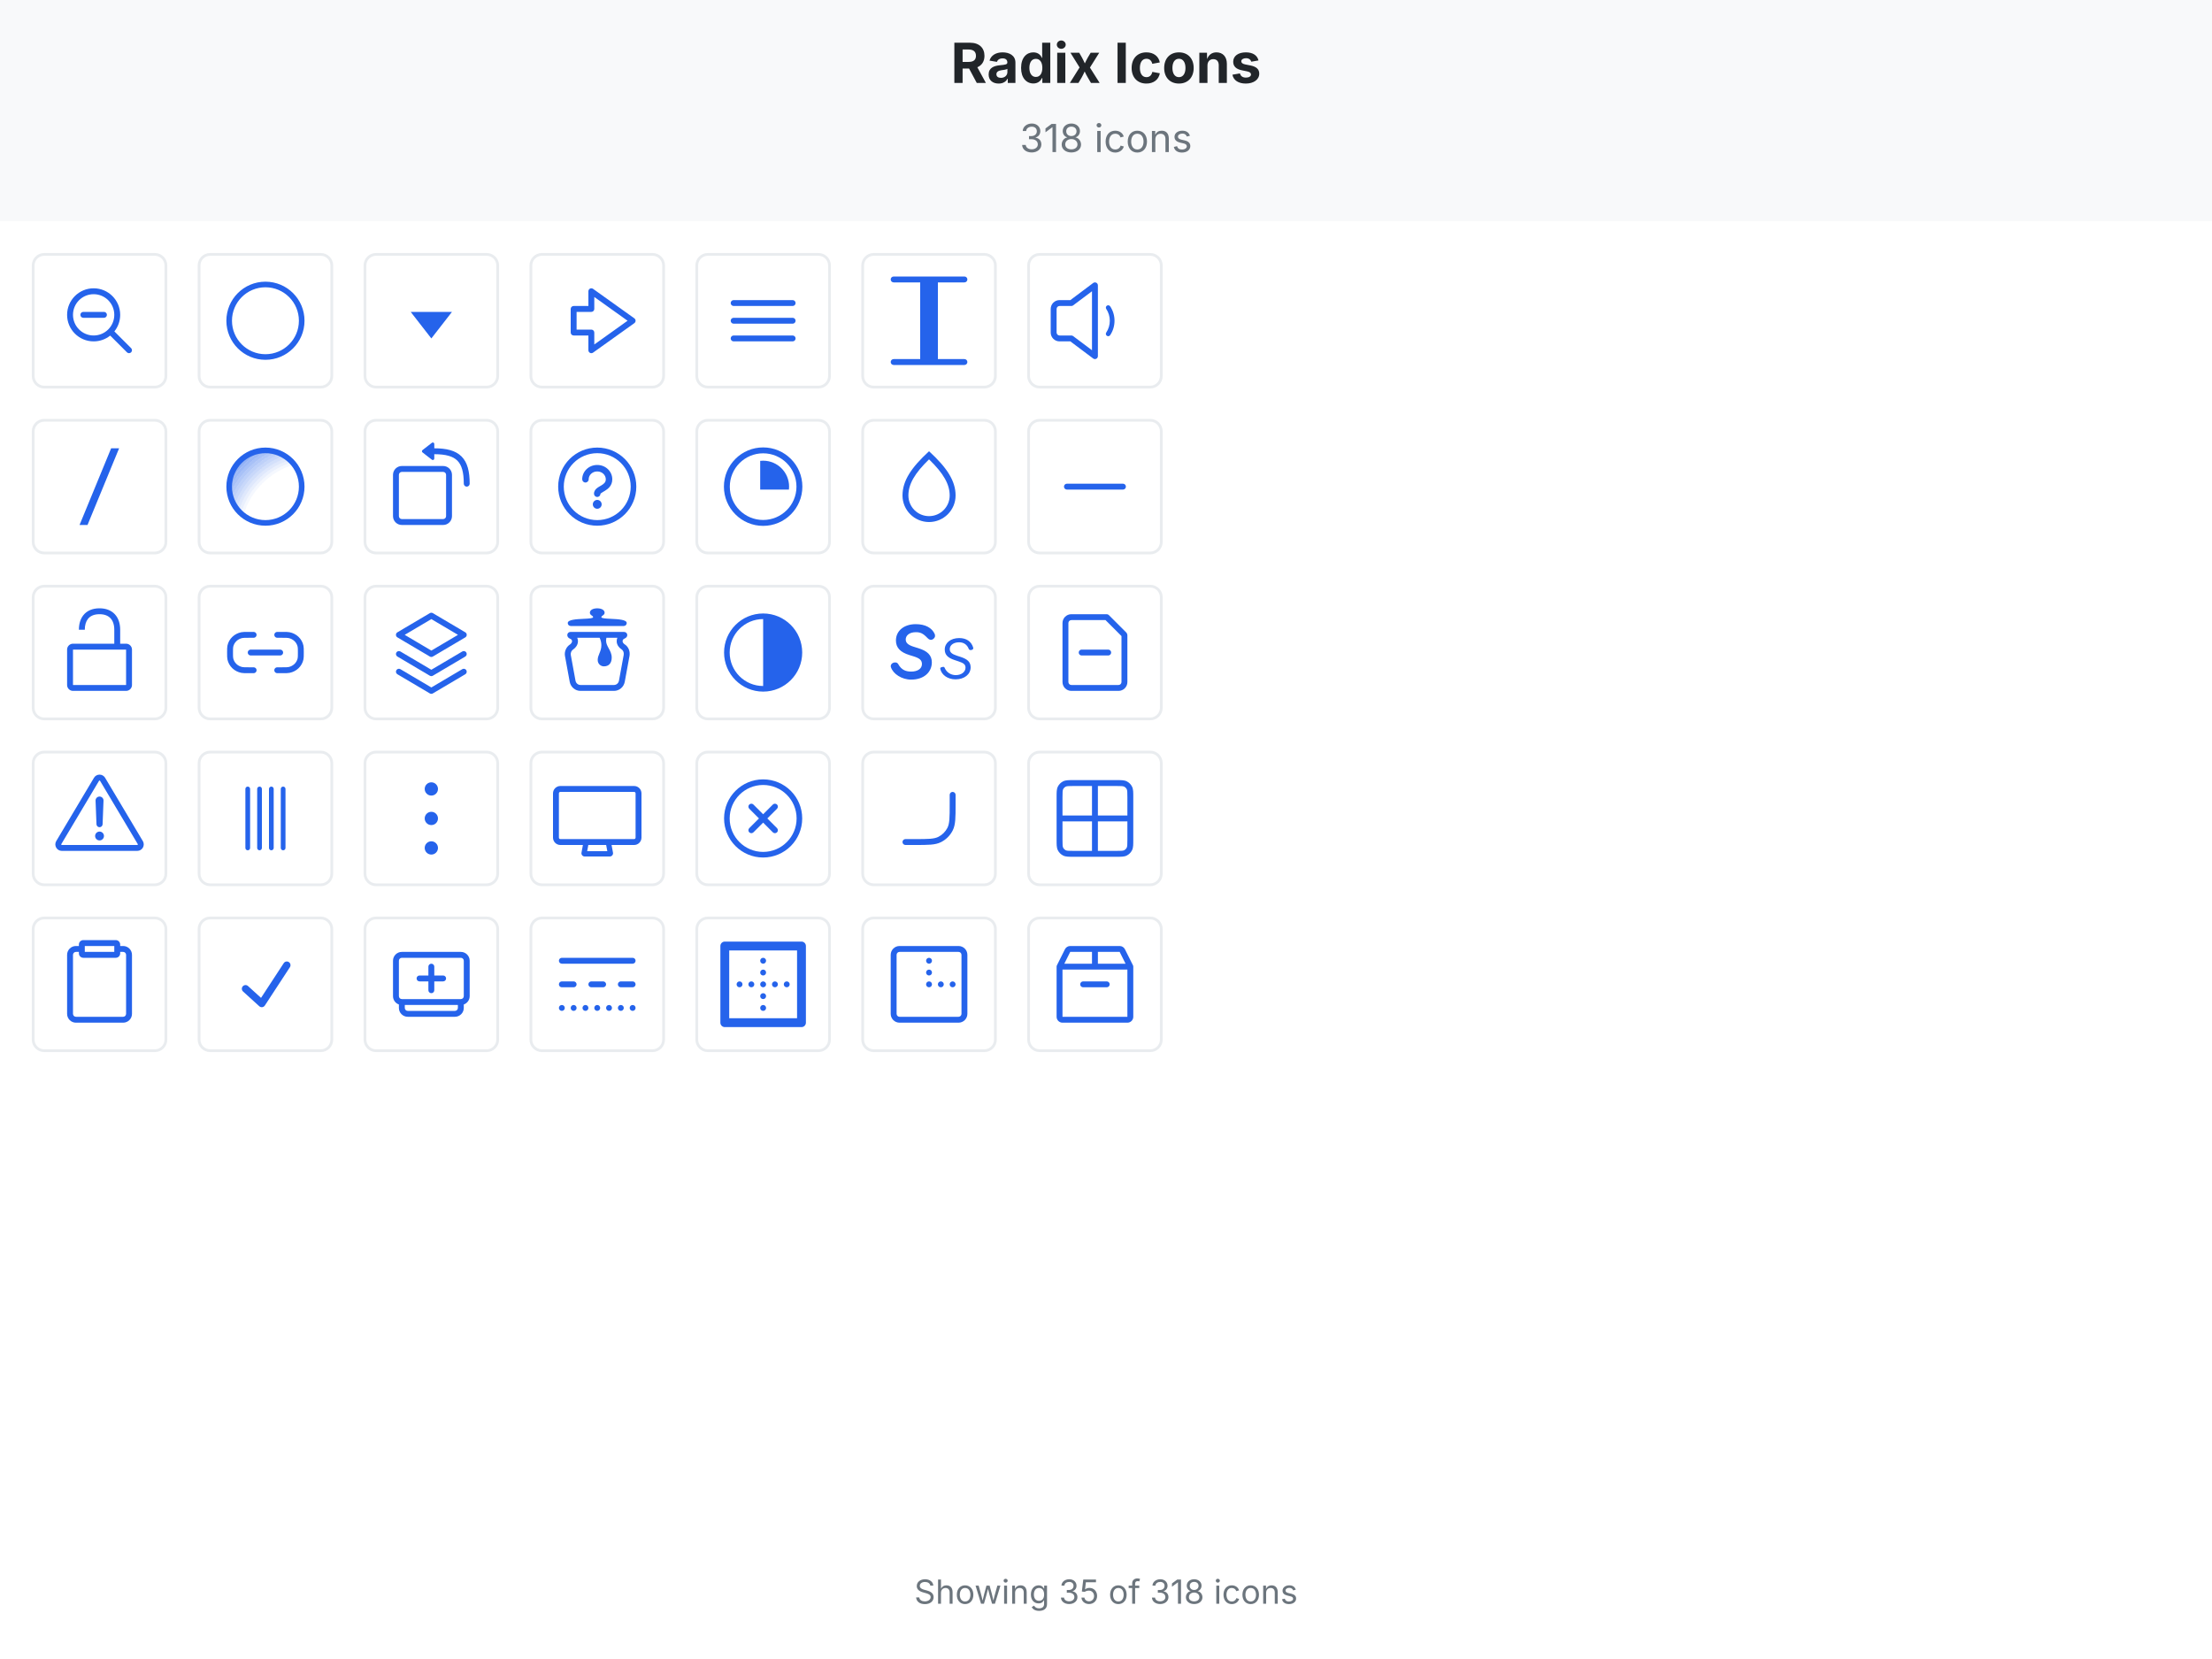
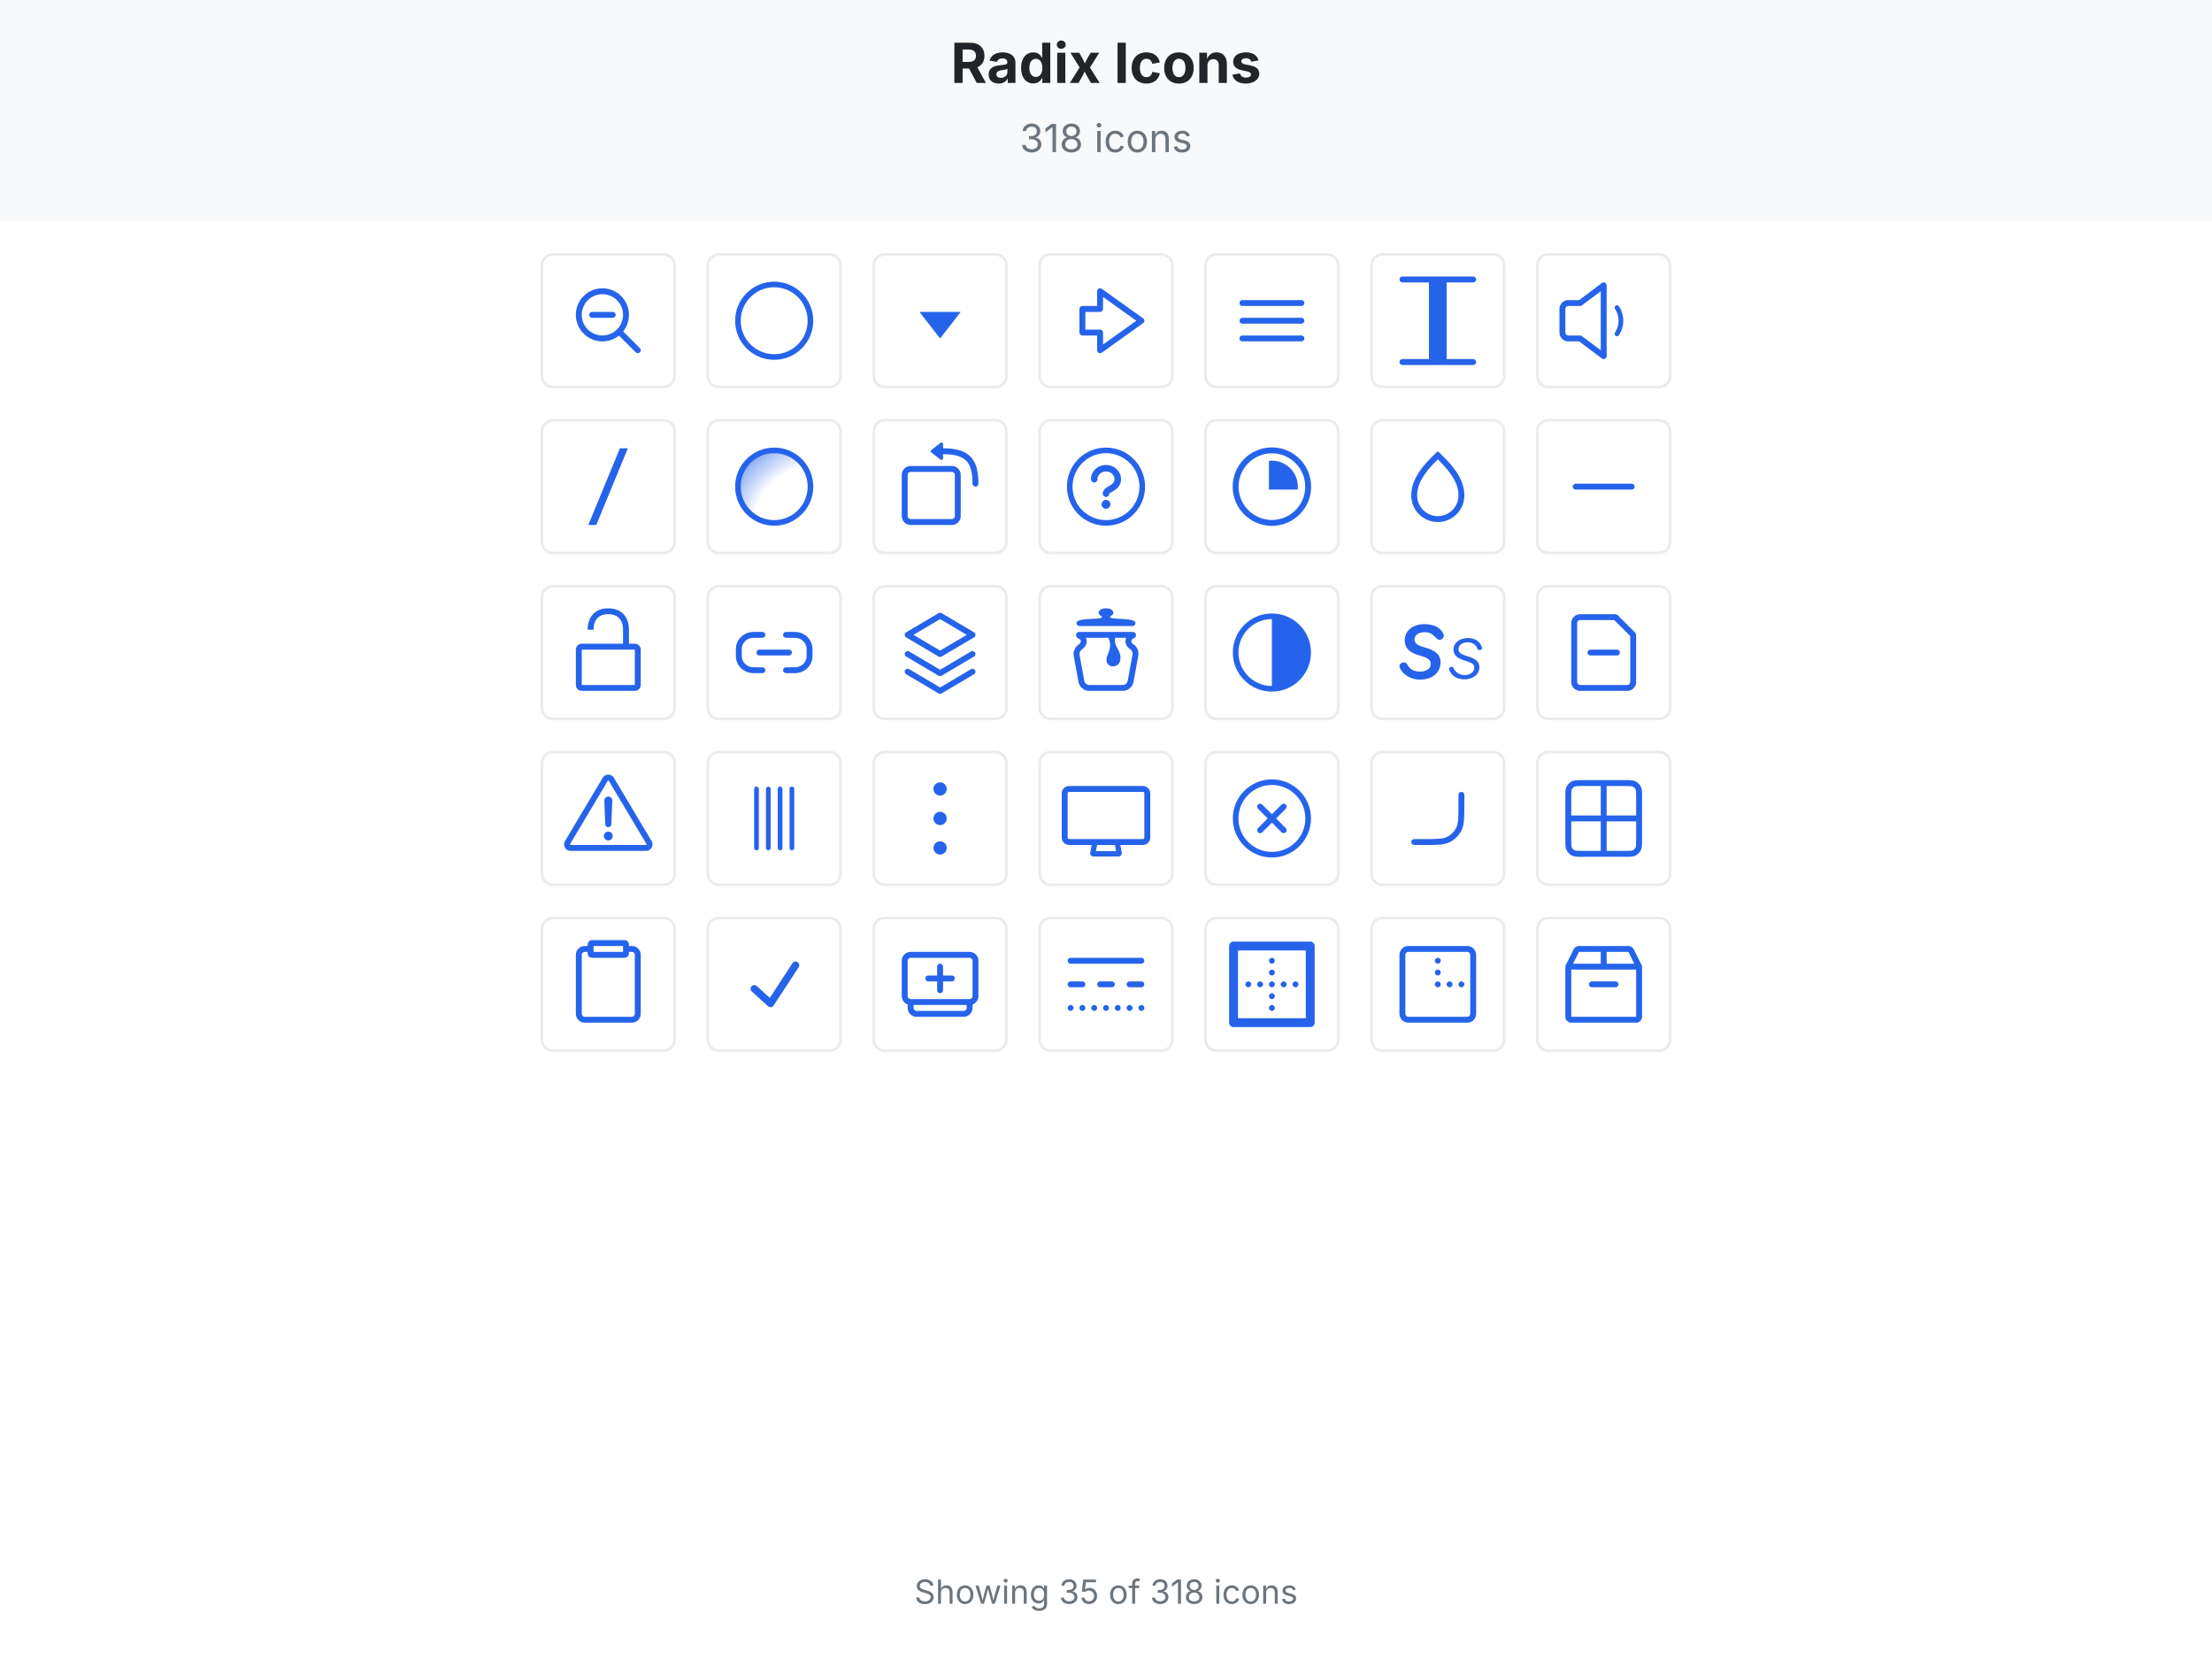
<svg xmlns="http://www.w3.org/2000/svg" width="800" height="600">
  <rect width="800" height="600" fill="#ffffff" />
  <rect width="800" height="80" fill="#f8f9fa" />
  <text x="400" y="30" text-anchor="middle" font-family="system-ui, -apple-system, sans-serif" font-size="20" font-weight="bold" fill="#212529">Radix Icons</text>
  <text x="400" y="55" text-anchor="middle" font-family="system-ui, -apple-system, sans-serif" font-size="14" fill="#6c757d">318 icons</text>
-   <g transform="translate(12, 92)">
+   <g transform="translate(196, 92)">
    <rect width="48" height="48" fill="#ffffff" stroke="#e9ecef" stroke-width="1" rx="4" />
    <svg x="8" y="8" width="32" height="32" viewBox="0 0 15 15">
      <path fill-rule="evenodd" clip-rule="evenodd" d="M6.5 10C8.433 10 10 8.433 10 6.5C10 4.567 8.433 3 6.5 3C4.567 3 3 4.567 3 6.5C3 8.433 4.567 10 6.5 10ZM6.5 11C7.563 11 8.539 10.632 9.309 10.016L12.146 12.854C12.342 13.049 12.658 13.049 12.854 12.854C13.049 12.658 13.049 12.342 12.854 12.146L10.016 9.309C10.632 8.539 11 7.563 11 6.5C11 4.015 8.985 2 6.5 2C4.015 2 2 4.015 2 6.5C2 8.985 4.015 11 6.5 11ZM4.75 6C4.474 6 4.25 6.224 4.25 6.5C4.25 6.776 4.474 7 4.75 7H8.25C8.526 7 8.75 6.776 8.75 6.5C8.75 6.224 8.526 6 8.25 6H4.75Z" fill="#2563eb" />
    </svg>
  </g>
-   <g transform="translate(72, 92)">
+   <g transform="translate(256, 92)">
    <rect width="48" height="48" fill="#ffffff" stroke="#e9ecef" stroke-width="1" rx="4" />
    <svg x="8" y="8" width="32" height="32" viewBox="0 0 15 15">
      <path fill-rule="evenodd" clip-rule="evenodd" d="M0.877 7.5C0.877 3.842 3.842 0.877 7.5 0.877C11.158 0.877 14.123 3.842 14.123 7.5C14.123 11.158 11.158 14.123 7.5 14.123C3.842 14.123 0.877 11.158 0.877 7.5ZM7.5 1.827C4.367 1.827 1.827 4.367 1.827 7.5C1.827 10.633 4.367 13.173 7.5 13.173C10.633 13.173 13.173 10.633 13.173 7.5C13.173 4.367 10.633 1.827 7.5 1.827Z" fill="#2563eb" />
    </svg>
  </g>
-   <g transform="translate(132, 92)">
+   <g transform="translate(316, 92)">
    <rect width="48" height="48" fill="#ffffff" stroke="#e9ecef" stroke-width="1" rx="4" />
    <svg x="8" y="8" width="32" height="32" viewBox="0 0 15 15">
      <path d="M4 6H11L7.5 10.5L4 6Z" fill="#2563eb" />
    </svg>
  </g>
-   <g transform="translate(192, 92)">
+   <g transform="translate(376, 92)">
    <rect width="48" height="48" fill="#ffffff" stroke="#e9ecef" stroke-width="1" rx="4" />
    <svg x="8" y="8" width="32" height="32" viewBox="0 0 15 15">
      <path fill-rule="evenodd" clip-rule="evenodd" d="M14 7.5C14 7.661 13.922 7.813 13.791 7.907L6.791 12.907C6.638 13.016 6.438 13.03 6.271 12.945C6.105 12.859 6 12.687 6 12.5L6 10L3.5 10C3.224 10 3 9.776 3 9.5L3 5.5C3 5.224 3.224 5 3.5 5L6 5L6 2.5C6 2.313 6.105 2.141 6.271 2.055C6.438 1.97 6.638 1.984 6.791 2.093L13.791 7.093C13.922 7.187 14 7.339 14 7.5ZM7 3.472L7 5.5C7 5.776 6.776 6 6.5 6L4 6L4 9L6.5 9C6.776 9 7 9.224 7 9.5L7 11.528L12.64 7.5L7 3.472Z" fill="#2563eb" />
    </svg>
  </g>
-   <g transform="translate(252, 92)">
+   <g transform="translate(436, 92)">
    <rect width="48" height="48" fill="#ffffff" stroke="#e9ecef" stroke-width="1" rx="4" />
    <svg x="8" y="8" width="32" height="32" viewBox="0 0 15 15">
      <path fill-rule="evenodd" clip-rule="evenodd" d="M2.5 4C2.224 4 2 4.224 2 4.5C2 4.776 2.224 5 2.5 5H12.5C12.776 5 13 4.776 13 4.5C13 4.224 12.776 4 12.5 4H2.5ZM2 7.5C2 7.224 2.224 7 2.5 7H12.5C12.776 7 13 7.224 13 7.5C13 7.776 12.776 8 12.5 8H2.5C2.224 8 2 7.776 2 7.5ZM2 10.5C2 10.224 2.224 10 2.5 10H12.5C12.776 10 13 10.224 13 10.5C13 10.776 12.776 11 12.5 11H2.5C2.224 11 2 10.776 2 10.5Z" fill="#2563eb" />
    </svg>
  </g>
-   <g transform="translate(312, 92)">
+   <g transform="translate(496, 92)">
    <rect width="48" height="48" fill="#ffffff" stroke="#e9ecef" stroke-width="1" rx="4" />
    <svg x="8" y="8" width="32" height="32" viewBox="0 0 15 15">
      <path fill-rule="evenodd" clip-rule="evenodd" d="M1 0.5C1 0.224 1.224 0 1.5 0H13.5C13.776 0 14 0.224 14 0.5C14 0.776 13.776 1 13.5 1H6H1.5C1.224 1 1 0.776 1 0.5ZM9 14V1L6 1V14H1.5C1.224 14 1 14.224 1 14.5C1 14.776 1.224 15 1.5 15H13.5C13.776 15 14 14.776 14 14.5C14 14.224 13.776 14 13.5 14H9Z" fill="#2563eb" />
    </svg>
  </g>
-   <g transform="translate(372, 92)">
+   <g transform="translate(556, 92)">
    <rect width="48" height="48" fill="#ffffff" stroke="#e9ecef" stroke-width="1" rx="4" />
    <svg x="8" y="8" width="32" height="32" viewBox="0 0 15 15">
      <path fill-rule="evenodd" clip-rule="evenodd" d="M8 1.5C8 1.311 7.893 1.137 7.724 1.053C7.554 0.968 7.352 0.986 7.2 1.1L3.333 4H1.5C0.672 4 0 4.672 0 5.5V9.5C0 10.328 0.672 11 1.5 11H3.333L7.2 13.9C7.352 14.014 7.554 14.032 7.724 13.947C7.893 13.863 8 13.689 8 13.5V1.5ZM3.8 4.9L7 2.5V12.5L3.8 10.1C3.713 10.035 3.608 10 3.5 10H1.5C1.224 10 1 9.776 1 9.5V5.5C1 5.224 1.224 5 1.5 5H3.5C3.608 5 3.713 4.965 3.8 4.9ZM10.083 5.056C9.961 4.872 9.712 4.822 9.528 4.944C9.345 5.067 9.295 5.315 9.417 5.499C10.221 6.707 10.221 8.293 9.417 9.501C9.295 9.685 9.345 9.933 9.528 10.056C9.712 10.178 9.961 10.128 10.083 9.944C11.065 8.468 11.065 6.532 10.083 5.056Z" fill="#2563eb" />
    </svg>
  </g>
-   <g transform="translate(12, 152)">
+   <g transform="translate(196, 152)">
    <rect width="48" height="48" fill="#ffffff" stroke="#e9ecef" stroke-width="1" rx="4" />
    <svg x="8" y="8" width="32" height="32" viewBox="0 0 15 15">
      <path fill-rule="evenodd" clip-rule="evenodd" d="M4.109 14L9.466 1H10.818L5.461 14H4.109Z" fill="#2563eb" />
    </svg>
  </g>
-   <g transform="translate(72, 152)">
+   <g transform="translate(256, 152)">
    <rect width="48" height="48" fill="#ffffff" stroke="#e9ecef" stroke-width="1" rx="4" />
    <svg x="8" y="8" width="32" height="32" viewBox="0 0 15 15">
      <path opacity=".05" fill-rule="evenodd" clip-rule="evenodd" d="M12.162 3.852C8.358 4.889 4.889 8.358 3.852 12.162L3.37 12.03C4.454 8.056 8.056 4.453 12.03 3.369L12.162 3.852Z" fill="#2563eb" />
      <path opacity=".1" fill-rule="evenodd" clip-rule="evenodd" d="M11.881 3.427C8.034 4.505 4.506 8.034 3.427 11.88L2.946 11.746C4.071 7.731 7.731 4.071 11.746 2.946L11.881 3.427Z" fill="#2563eb" />
      <path opacity=".15" fill-rule="evenodd" clip-rule="evenodd" d="M11.52 3.026C7.691 4.162 4.168 7.683 3.028 11.512L2.549 11.369C3.737 7.379 7.387 3.731 11.378 2.546L11.52 3.026Z" fill="#2563eb" />
      <path opacity=".2" fill-rule="evenodd" clip-rule="evenodd" d="M11.047 2.662C7.311 3.877 3.879 7.308 2.663 11.043L2.188 10.889C3.453 7.001 7.004 3.451 10.892 2.186L11.047 2.662Z" fill="#2563eb" />
      <path opacity=".25" fill-rule="evenodd" clip-rule="evenodd" d="M10.52 2.324C6.921 3.614 3.624 6.909 2.328 10.507L1.858 10.338C3.204 6.599 6.612 3.194 10.351 1.853L10.52 2.324Z" fill="#2563eb" />
      <path opacity=".3" fill-rule="evenodd" clip-rule="evenodd" d="M9.902 2.031C6.5 3.395 3.4 6.494 2.034 9.896L1.57 9.709C2.987 6.181 6.187 2.981 9.716 1.567L9.902 2.031Z" fill="#2563eb" />
      <path opacity=".35" fill-rule="evenodd" clip-rule="evenodd" d="M9.207 1.789C6.061 3.203 3.211 6.052 1.793 9.197L1.337 8.992C2.805 5.735 5.745 2.798 9.002 1.333L9.207 1.789Z" fill="#2563eb" />
      <path opacity=".4" fill-rule="evenodd" clip-rule="evenodd" d="M8.407 1.621C5.593 3.051 3.058 5.585 1.625 8.398L1.18 8.172C2.66 5.264 5.272 2.653 8.181 1.175L8.407 1.621Z" fill="#2563eb" />
      <path opacity=".45" fill-rule="evenodd" clip-rule="evenodd" d="M7.462 1.567C5.087 2.947 2.954 5.079 1.572 7.454L1.14 7.202C2.565 4.753 4.761 2.558 7.211 1.135L7.462 1.567Z" fill="#2563eb" />
      <path opacity=".5" fill-rule="evenodd" clip-rule="evenodd" d="M6.304 1.705C4.52 2.911 2.91 4.521 1.704 6.305L1.29 6.025C2.531 4.188 4.187 2.532 6.024 1.291L6.304 1.705Z" fill="#2563eb" />
      <path fill-rule="evenodd" clip-rule="evenodd" d="M0.877 7.5C0.877 3.842 3.842 0.877 7.5 0.877C11.158 0.877 14.123 3.842 14.123 7.5C14.123 11.158 11.158 14.123 7.5 14.123C3.842 14.123 0.877 11.158 0.877 7.5ZM7.5 1.827C4.367 1.827 1.827 4.367 1.827 7.5C1.827 10.633 4.367 13.173 7.5 13.173C10.633 13.173 13.173 10.633 13.173 7.5C13.173 4.367 10.633 1.827 7.5 1.827Z" fill="#2563eb" />
    </svg>
  </g>
-   <g transform="translate(132, 152)">
+   <g transform="translate(316, 152)">
    <rect width="48" height="48" fill="#ffffff" stroke="#e9ecef" stroke-width="1" rx="4" />
    <svg x="8" y="8" width="32" height="32" viewBox="0 0 15 15">
      <path fill-rule="evenodd" clip-rule="evenodd" d="M7.597 2.936C7.761 3.064 8 2.947 8 2.739V2C9.981 2 11.185 2.364 11.911 3.089C12.636 3.815 13 5.019 13 7C13 7.276 13.224 7.5 13.5 7.5C13.776 7.5 14 7.276 14 7C14 4.944 13.633 3.397 12.618 2.382C11.603 1.368 10.056 1 8 1V0.261C8 0.053 7.761 -0.064 7.597 0.064L6.004 1.303C5.875 1.403 5.875 1.597 6.004 1.697L7.597 2.936ZM9.5 5H2.5C2.224 5 2 5.224 2 5.5V12.5C2 12.776 2.224 13 2.5 13H9.5C9.776 13 10 12.776 10 12.5V5.5C10 5.224 9.776 5 9.5 5ZM2.5 4C1.672 4 1 4.672 1 5.5V12.5C1 13.328 1.672 14 2.5 14H9.5C10.328 14 11 13.328 11 12.5V5.5C11 4.672 10.328 4 9.5 4H2.5Z" fill="#2563eb" />
    </svg>
  </g>
-   <g transform="translate(192, 152)">
+   <g transform="translate(376, 152)">
    <rect width="48" height="48" fill="#ffffff" stroke="#e9ecef" stroke-width="1" rx="4" />
    <svg x="8" y="8" width="32" height="32" viewBox="0 0 15 15">
      <path fill-rule="evenodd" clip-rule="evenodd" d="M0.877 7.5C0.877 3.842 3.842 0.877 7.5 0.877C11.158 0.877 14.123 3.842 14.123 7.5C14.123 11.157 11.158 14.123 7.5 14.123C3.842 14.123 0.877 11.157 0.877 7.5ZM7.5 1.827C4.367 1.827 1.827 4.367 1.827 7.5C1.827 10.633 4.367 13.173 7.5 13.173C10.633 13.173 13.173 10.633 13.173 7.5C13.173 4.367 10.633 1.827 7.5 1.827ZM8.25 10.5C8.25 10.914 7.914 11.25 7.5 11.25C7.086 11.25 6.75 10.914 6.75 10.5C6.75 10.086 7.086 9.75 7.5 9.75C7.914 9.75 8.25 10.086 8.25 10.5ZM6.05 6.25C6.05 5.572 6.635 4.925 7.5 4.925C8.365 4.925 8.95 5.572 8.95 6.25C8.95 6.741 8.68 6.992 8.214 7.275C8.163 7.307 8.103 7.341 8.038 7.379L8.038 7.379C7.855 7.485 7.638 7.611 7.474 7.738C7.232 7.927 6.95 8.232 6.95 8.7C6.95 9.004 7.196 9.25 7.5 9.25C7.802 9.25 8.048 9.006 8.05 8.704L8.051 8.703C8.059 8.69 8.085 8.657 8.151 8.606C8.252 8.527 8.365 8.462 8.516 8.374L8.516 8.374C8.594 8.329 8.683 8.277 8.786 8.215C9.32 7.89 10.05 7.354 10.05 6.25C10.05 4.928 8.935 3.825 7.5 3.825C6.065 3.825 4.95 4.928 4.95 6.25C4.95 6.554 5.196 6.8 5.5 6.8C5.804 6.8 6.05 6.554 6.05 6.25Z" fill="#2563eb" />
    </svg>
  </g>
-   <g transform="translate(252, 152)">
+   <g transform="translate(436, 152)">
    <rect width="48" height="48" fill="#ffffff" stroke="#e9ecef" stroke-width="1" rx="4" />
    <svg x="8" y="8" width="32" height="32" viewBox="0 0 15 15">
      <path fill-rule="evenodd" clip-rule="evenodd" d="M1.85 7.5C1.85 4.38 4.38 1.85 7.5 1.85C10.62 1.85 13.15 4.38 13.15 7.5C13.15 10.621 10.62 13.151 7.5 13.151C4.38 13.151 1.85 10.621 1.85 7.5ZM7.5 0.85C3.827 0.85 0.85 3.828 0.85 7.5C0.85 11.173 3.827 14.151 7.5 14.151C11.173 14.151 14.15 11.173 14.15 7.5C14.15 3.828 11.173 0.85 7.5 0.85ZM7 8V3.128C7.164 3.11 7.331 3.1 7.5 3.1C9.93 3.1 11.9 5.07 11.9 7.5C11.9 7.669 11.89 7.836 11.872 8H7Z" fill="#2563eb" />
    </svg>
  </g>
-   <g transform="translate(312, 152)">
+   <g transform="translate(496, 152)">
    <rect width="48" height="48" fill="#ffffff" stroke="#e9ecef" stroke-width="1" rx="4" />
    <svg x="8" y="8" width="32" height="32" viewBox="0 0 15 15">
      <path fill-rule="evenodd" clip-rule="evenodd" d="M7.5 1.5C4.5 4.25 3 6.5 3 9C3 11.485 5.015 13.5 7.5 13.5C9.985 13.5 12 11.485 12 9C12 6.5 10.5 4.25 7.5 1.5ZM11 9C11 7.112 9.973 5.272 7.5 2.874C5.027 5.272 4 7.112 4 9C4 10.933 5.567 12.5 7.5 12.5C9.433 12.5 11 10.933 11 9Z" fill="#2563eb" />
    </svg>
  </g>
-   <g transform="translate(372, 152)">
+   <g transform="translate(556, 152)">
    <rect width="48" height="48" fill="#ffffff" stroke="#e9ecef" stroke-width="1" rx="4" />
    <svg x="8" y="8" width="32" height="32" viewBox="0 0 15 15">
      <path fill-rule="evenodd" clip-rule="evenodd" d="M2.25 7.5C2.25 7.224 2.474 7 2.75 7H12.25C12.526 7 12.75 7.224 12.75 7.5C12.75 7.776 12.526 8 12.25 8H2.75C2.474 8 2.25 7.776 2.25 7.5Z" fill="#2563eb" />
    </svg>
  </g>
-   <g transform="translate(12, 212)">
+   <g transform="translate(196, 212)">
    <rect width="48" height="48" fill="#ffffff" stroke="#e9ecef" stroke-width="1" rx="4" />
    <svg x="8" y="8" width="32" height="32" viewBox="0 0 15 15">
      <path fill-rule="evenodd" clip-rule="evenodd" d="M7.499 0C6.326 0 5.361 0.389 4.738 1.194C4.237 1.839 4 2.682 4 3.633H5C5 2.843 5.197 2.233 5.528 1.806C5.916 1.306 6.552 1 7.499 1C8.357 1 8.963 1.265 9.358 1.686C9.758 2.112 10 2.76 10 3.636V6H3C2.448 6 2 6.448 2 7V13C2 13.552 2.448 14 3 14H12C12.552 14 13 13.552 13 13V7C13 6.448 12.552 6 12 6H11V3.636C11 2.581 10.707 1.662 10.088 1.002C9.465 0.338 8.571 0 7.499 0ZM3 7H12V13H3V7Z" fill="#2563eb" />
    </svg>
  </g>
-   <g transform="translate(72, 212)">
+   <g transform="translate(256, 212)">
    <rect width="48" height="48" fill="#ffffff" stroke="#e9ecef" stroke-width="1" rx="4" />
    <svg x="8" y="8" width="32" height="32" viewBox="0 0 15 15">
      <path fill-rule="evenodd" clip-rule="evenodd" d="M4.625 4L4.564 4C4.041 4 3.707 4 3.418 4.055C2.238 4.28 1.298 5.171 1.058 6.33C1 6.613 1 6.94 1 7.437L1 7.5L1 7.563C1 8.06 1 8.387 1.058 8.67C1.298 9.829 2.238 10.72 3.418 10.945C3.707 11 4.041 11 4.564 11L4.625 11H5.5C5.776 11 6 10.776 6 10.5C6 10.224 5.776 10 5.5 10H4.625C4.021 10 3.789 9.998 3.606 9.963C2.803 9.809 2.192 9.211 2.037 8.467C2.002 8.298 2 8.083 2 7.5C2 6.918 2.002 6.702 2.037 6.533C2.192 5.789 2.803 5.191 3.606 5.037C3.789 5.002 4.021 5 4.625 5H5.5C5.776 5 6 4.776 6 4.5C6 4.224 5.776 4 5.5 4H4.625ZM10.375 5C10.979 5 11.21 5.002 11.394 5.037C12.197 5.191 12.808 5.789 12.962 6.533C12.997 6.702 13 6.918 13 7.5C13 8.083 12.997 8.298 12.962 8.467C12.808 9.211 12.197 9.809 11.394 9.963C11.21 9.998 10.979 10 10.375 10H9.5C9.224 10 9 10.224 9 10.5C9 10.776 9.224 11 9.5 11H10.375L10.435 11C10.958 11 11.293 11 11.581 10.945C12.761 10.72 13.701 9.829 13.941 8.67C14 8.387 14 8.06 14 7.563L14 7.5L14 7.437C14 6.94 14 6.613 13.941 6.33C13.701 5.171 12.761 4.28 11.581 4.055C11.293 4 10.958 4 10.435 4L10.375 4H9.5C9.224 4 9 4.224 9 4.5C9 4.776 9.224 5 9.5 5H10.375ZM5 7C4.724 7 4.5 7.224 4.5 7.5C4.5 7.776 4.724 8 5 8H10C10.277 8 10.5 7.776 10.5 7.5C10.5 7.224 10.277 7 10 7H5Z" fill="#2563eb" />
    </svg>
  </g>
-   <g transform="translate(132, 212)">
+   <g transform="translate(316, 212)">
    <rect width="48" height="48" fill="#ffffff" stroke="#e9ecef" stroke-width="1" rx="4" />
    <svg x="8" y="8" width="32" height="32" viewBox="0 0 15 15">
      <path fill-rule="evenodd" clip-rule="evenodd" d="M7.754 0.82C7.597 0.727 7.402 0.727 7.246 0.82L1.746 4.07C1.593 4.159 1.5 4.323 1.5 4.5C1.5 4.677 1.593 4.841 1.746 4.93L7.246 8.18C7.402 8.273 7.597 8.273 7.754 8.18L13.254 4.93C13.407 4.841 13.5 4.677 13.5 4.5C13.5 4.323 13.407 4.159 13.254 4.07L7.754 0.82ZM7.5 7.169L2.983 4.5L7.5 1.831L12.017 4.5L7.5 7.169ZM1.569 7.496C1.71 7.258 2.017 7.179 2.254 7.32L7.5 10.419L12.746 7.32C12.983 7.179 13.29 7.258 13.43 7.496C13.571 7.733 13.492 8.04 13.254 8.18L7.754 11.431C7.597 11.523 7.402 11.523 7.246 11.431L1.746 8.18C1.508 8.04 1.429 7.733 1.569 7.496ZM1.569 10.496C1.71 10.258 2.017 10.179 2.254 10.319L7.5 13.419L12.746 10.319C12.983 10.179 13.29 10.258 13.43 10.496C13.571 10.733 13.492 11.04 13.254 11.181L7.754 14.431C7.597 14.523 7.402 14.523 7.246 14.431L1.746 11.181C1.508 11.04 1.429 10.733 1.569 10.496Z" fill="#2563eb" />
    </svg>
  </g>
-   <g transform="translate(192, 212)">
+   <g transform="translate(376, 212)">
    <rect width="48" height="48" fill="#ffffff" stroke="#e9ecef" stroke-width="1" rx="4" />
    <svg x="8" y="8" width="32" height="32" viewBox="0 0 15 15">
      <path fill-rule="evenodd" clip-rule="evenodd" d="M7.5 0.003C6.805 0.003 6.25 0.281 6.25 0.75C6.25 0.997 6.424 1.12 6.577 1.227C6.695 1.311 6.8 1.385 6.8 1.5C6.8 1.707 6.062 1.743 5.198 1.784C3.976 1.843 2.5 1.914 2.5 2.5C2.5 2.776 2.724 3 3 3H12C12.276 3 12.5 2.776 12.5 2.5C12.5 1.914 11.024 1.843 9.802 1.784C8.938 1.743 8.2 1.707 8.2 1.5C8.2 1.385 8.305 1.311 8.423 1.227C8.576 1.12 8.75 0.997 8.75 0.75C8.75 0.281 8.195 0.003 7.5 0.003ZM2.895 6.123C2.258 6.525 1.904 7.311 2.025 8.056L2.836 12.477C3.01 13.356 3.763 14 4.661 14H10.337C11.235 14 11.988 13.356 12.162 12.477L12.974 8.056C13.089 7.324 12.828 6.533 12.133 6.094C11.728 5.83 11.641 5.332 12.133 5.128C12.828 4.864 12.695 4 12 4H10.3H6.8H3C2.305 4 2.199 4.893 2.895 5.157C3.386 5.332 3.299 5.83 2.895 6.123ZM8.2 6.25C8.2 5.818 8.086 5.376 7.906 5L4.111 5C4.206 5.213 4.242 5.439 4.229 5.655C4.195 6.224 3.846 6.669 3.48 6.933L3.455 6.951L3.429 6.968C3.134 7.154 2.958 7.54 3.011 7.887L3.818 12.289C3.905 12.715 4.261 13 4.661 13H10.337C10.737 13 11.093 12.715 11.18 12.289L11.987 7.89C12.048 7.482 11.895 7.126 11.599 6.939L11.588 6.932L11.588 6.932C11.195 6.676 10.833 6.228 10.799 5.648C10.785 5.412 10.826 5.194 10.911 5H9.055C9.02 5.146 9 5.312 9 5.5C9 5.974 9.217 6.371 9.444 6.787C9.693 7.243 9.954 7.721 9.954 8.35C9.954 9.27 9.499 9.842 8.622 9.842C8.132 9.842 7.578 9.461 7.578 8.758C7.578 8.353 7.716 8.016 7.861 7.66C8.025 7.258 8.2 6.831 8.2 6.25Z" fill="#2563eb" />
    </svg>
  </g>
-   <g transform="translate(252, 212)">
+   <g transform="translate(436, 212)">
    <rect width="48" height="48" fill="#ffffff" stroke="#e9ecef" stroke-width="1" rx="4" />
    <svg x="8" y="8" width="32" height="32" viewBox="0 0 15 15">
      <path fill-rule="evenodd" clip-rule="evenodd" d="M7.5 0.877C3.842 0.877 0.877 3.842 0.877 7.5C0.877 11.157 3.842 14.123 7.5 14.123C11.158 14.123 14.123 11.157 14.123 7.5C14.123 3.842 11.158 0.877 7.5 0.877ZM7.5 1.827C4.367 1.827 1.827 4.367 1.827 7.5C1.827 10.633 4.367 13.172 7.5 13.173V1.827Z" fill="#2563eb" />
    </svg>
  </g>
-   <g transform="translate(312, 212)">
+   <g transform="translate(496, 212)">
    <rect width="48" height="48" fill="#ffffff" stroke="#e9ecef" stroke-width="1" rx="4" />
    <svg x="8" y="8" width="32" height="32" viewBox="0 0 15 15">
      <path fill-rule="evenodd" clip-rule="evenodd" d="M1.038 9.981C0.935 9.658 1.116 9.377 1.4 9.249C1.684 9.12 2.095 9.134 2.271 9.454C2.854 10.515 3.646 10.728 4.487 10.728C5.527 10.728 6.297 10.261 6.297 9.454C6.297 8.805 5.912 8.464 4.871 8.143L4.159 7.922C2.645 7.449 1.888 6.692 1.888 5.456C1.888 3.797 3.276 2.688 5.243 2.688C6.917 2.688 7.974 3.335 8.438 4.311C8.571 4.589 8.576 4.913 8.228 5.191C7.88 5.469 7.524 5.348 7.233 5.038C6.472 4.227 5.995 4.05 5.256 4.05C4.14 4.05 3.547 4.636 3.547 5.279C3.547 5.866 3.963 6.232 4.947 6.534L5.679 6.761C7.23 7.234 7.974 7.96 7.974 9.17C7.974 10.772 6.694 12.09 4.461 12.09C2.866 12.09 1.4 11.113 1.038 9.981ZM11.849 8.78C10.661 8.395 10.165 7.861 10.165 6.988C10.165 5.867 11.164 5.046 12.613 5.046C13.855 5.046 14.663 5.633 14.978 6.635C15.044 6.846 14.959 6.98 14.748 7.049C14.539 7.117 14.318 7.1 14.238 6.896C13.936 6.123 13.352 5.763 12.6 5.763C11.647 5.763 11.014 6.252 11.014 6.916C11.014 7.451 11.346 7.75 12.247 8.044L12.835 8.233C14.062 8.63 14.552 9.138 14.552 10.018C14.552 11.197 13.481 12.044 11.993 12.044C10.644 12.044 9.656 11.281 9.42 10.336C9.365 10.119 9.412 10.029 9.7 9.962C9.989 9.895 10.071 9.899 10.171 10.137C10.456 10.811 11.153 11.328 12.032 11.328C12.991 11.328 13.683 10.78 13.683 10.063C13.683 9.536 13.396 9.288 12.437 8.975L11.849 8.78Z" fill="#2563eb" />
    </svg>
  </g>
-   <g transform="translate(372, 212)">
+   <g transform="translate(556, 212)">
    <rect width="48" height="48" fill="#ffffff" stroke="#e9ecef" stroke-width="1" rx="4" />
    <svg x="8" y="8" width="32" height="32" viewBox="0 0 15 15">
      <path fill-rule="evenodd" clip-rule="evenodd" d="M3 2.5C3 2.224 3.224 2 3.5 2H9.293L12 4.707V12.5C12 12.776 11.776 13 11.5 13H3.5C3.224 13 3 12.776 3 12.5V2.5ZM3.5 1C2.672 1 2 1.672 2 2.5V12.5C2 13.328 2.672 14 3.5 14H11.5C12.328 14 13 13.328 13 12.5V4.604C13 4.405 12.921 4.214 12.78 4.073L9.854 1.146C9.76 1.053 9.633 1 9.5 1H3.5ZM5.25 7C4.974 7 4.75 7.224 4.75 7.5C4.75 7.776 4.974 8 5.25 8H9.75C10.026 8 10.25 7.776 10.25 7.5C10.25 7.224 10.026 7 9.75 7H5.25Z" fill="#2563eb" />
    </svg>
  </g>
-   <g transform="translate(12, 272)">
+   <g transform="translate(196, 272)">
    <rect width="48" height="48" fill="#ffffff" stroke="#e9ecef" stroke-width="1" rx="4" />
    <svg x="8" y="8" width="32" height="32" viewBox="0 0 15 15">
      <path fill-rule="evenodd" clip-rule="evenodd" d="M8.445 0.609C8.018 -0.107 6.982 -0.107 6.555 0.609L0.161 11.337C-0.276 12.07 0.253 13 1.106 13H13.894C14.748 13 15.276 12.07 14.839 11.337L8.445 0.609ZM7.414 1.121C7.453 1.056 7.547 1.056 7.586 1.121L13.98 11.849C14.02 11.915 13.972 12 13.894 12H1.106C1.028 12 0.98 11.915 1.02 11.849L7.414 1.121ZM6.827 4.486C6.812 4.104 7.118 3.787 7.5 3.787C7.882 3.787 8.188 4.104 8.173 4.486L8.019 8.487C8.008 8.766 7.779 8.987 7.5 8.987C7.221 8.987 6.992 8.766 6.981 8.487L6.827 4.486ZM8.25 10.476C8.25 10.89 7.914 11.226 7.5 11.226C7.086 11.226 6.75 10.89 6.75 10.476C6.75 10.062 7.086 9.726 7.5 9.726C7.914 9.726 8.25 10.062 8.25 10.476Z" fill="#2563eb" />
    </svg>
  </g>
-   <g transform="translate(72, 272)">
+   <g transform="translate(256, 272)">
    <rect width="48" height="48" fill="#ffffff" stroke="#e9ecef" stroke-width="1" rx="4" />
    <svg x="8" y="8" width="32" height="32" viewBox="0 0 15 15">
      <path fill-rule="evenodd" clip-rule="evenodd" d="M4.1 12.5C4.1 12.721 4.279 12.9 4.5 12.9C4.721 12.9 4.9 12.721 4.9 12.5L4.9 2.5C4.9 2.279 4.721 2.1 4.5 2.1C4.279 2.1 4.1 2.279 4.1 2.5L4.1 12.5ZM6.1 12.5C6.1 12.721 6.279 12.9 6.5 12.9C6.721 12.9 6.9 12.721 6.9 12.5L6.9 2.5C6.9 2.279 6.721 2.1 6.5 2.1C6.279 2.1 6.1 2.279 6.1 2.5L6.1 12.5ZM8.5 12.9C8.279 12.9 8.1 12.721 8.1 12.5L8.1 2.5C8.1 2.279 8.279 2.1 8.5 2.1C8.721 2.1 8.9 2.279 8.9 2.5L8.9 12.5C8.9 12.721 8.721 12.9 8.5 12.9ZM10.1 12.5C10.1 12.721 10.279 12.9 10.5 12.9C10.721 12.9 10.9 12.721 10.9 12.5L10.9 2.5C10.9 2.279 10.721 2.1 10.5 2.1C10.279 2.1 10.1 2.279 10.1 2.5L10.1 12.5Z" fill="#2563eb" />
    </svg>
  </g>
-   <g transform="translate(132, 272)">
+   <g transform="translate(316, 272)">
    <rect width="48" height="48" fill="#ffffff" stroke="#e9ecef" stroke-width="1" rx="4" />
    <svg x="8" y="8" width="32" height="32" viewBox="0 0 15 15">
      <path fill-rule="evenodd" clip-rule="evenodd" d="M8.625 2.5C8.625 3.121 8.121 3.625 7.5 3.625C6.879 3.625 6.375 3.121 6.375 2.5C6.375 1.879 6.879 1.375 7.5 1.375C8.121 1.375 8.625 1.879 8.625 2.5ZM8.625 7.5C8.625 8.121 8.121 8.625 7.5 8.625C6.879 8.625 6.375 8.121 6.375 7.5C6.375 6.879 6.879 6.375 7.5 6.375C8.121 6.375 8.625 6.879 8.625 7.5ZM7.5 13.625C8.121 13.625 8.625 13.121 8.625 12.5C8.625 11.879 8.121 11.375 7.5 11.375C6.879 11.375 6.375 11.879 6.375 12.5C6.375 13.121 6.879 13.625 7.5 13.625Z" fill="#2563eb" />
    </svg>
  </g>
-   <g transform="translate(192, 272)">
+   <g transform="translate(376, 272)">
    <rect width="48" height="48" fill="#ffffff" stroke="#e9ecef" stroke-width="1" rx="4" />
    <svg x="8" y="8" width="32" height="32" viewBox="0 0 15 15">
      <path fill-rule="evenodd" clip-rule="evenodd" d="M1 3.25C1 3.112 1.112 3 1.25 3H13.75C13.888 3 14 3.112 14 3.25V10.75C14 10.888 13.888 11 13.75 11H1.25C1.112 11 1 10.888 1 10.75V3.25ZM1.25 2C0.56 2 0 2.56 0 3.25V10.75C0 11.44 0.56 12 1.25 12H5.073L4.83 13.299C4.766 13.637 5.026 13.95 5.37 13.95H9.63C9.974 13.95 10.234 13.637 10.17 13.299L9.927 12H13.75C14.44 12 15 11.44 15 10.75V3.25C15 2.56 14.44 2 13.75 2H1.25ZM9.011 12H5.989L5.792 13.05H9.208L9.011 12Z" fill="#2563eb" />
    </svg>
  </g>
-   <g transform="translate(252, 272)">
+   <g transform="translate(436, 272)">
    <rect width="48" height="48" fill="#ffffff" stroke="#e9ecef" stroke-width="1" rx="4" />
    <svg x="8" y="8" width="32" height="32" viewBox="0 0 15 15">
      <path fill-rule="evenodd" clip-rule="evenodd" d="M0.877 7.5C0.877 3.842 3.842 0.877 7.5 0.877C11.158 0.877 14.123 3.842 14.123 7.5C14.123 11.158 11.158 14.123 7.5 14.123C3.842 14.123 0.877 11.158 0.877 7.5ZM7.5 1.827C4.367 1.827 1.827 4.367 1.827 7.5C1.827 10.633 4.367 13.173 7.5 13.173C10.633 13.173 13.173 10.633 13.173 7.5C13.173 4.367 10.633 1.827 7.5 1.827ZM9.854 5.146C10.049 5.342 10.049 5.658 9.854 5.854L8.207 7.5L9.854 9.146C10.049 9.342 10.049 9.658 9.854 9.854C9.658 10.049 9.342 10.049 9.146 9.854L7.5 8.207L5.854 9.854C5.658 10.049 5.342 10.049 5.146 9.854C4.951 9.658 4.951 9.342 5.146 9.146L6.793 7.5L5.146 5.854C4.951 5.658 4.951 5.342 5.146 5.146C5.342 4.951 5.658 4.951 5.854 5.146L7.5 6.793L9.146 5.146C9.342 4.951 9.658 4.951 9.854 5.146Z" fill="#2563eb" />
    </svg>
  </g>
-   <g transform="translate(312, 272)">
+   <g transform="translate(496, 272)">
    <rect width="48" height="48" fill="#ffffff" stroke="#e9ecef" stroke-width="1" rx="4" />
    <svg x="8" y="8" width="32" height="32" viewBox="0 0 15 15">
      <path fill-rule="evenodd" clip-rule="evenodd" d="M5.123 12H5.1H3.5C3.224 12 3 11.776 3 11.5C3 11.224 3.224 11 3.5 11H5.1C6.228 11 7.045 11 7.686 10.947C8.323 10.895 8.743 10.795 9.089 10.618C9.748 10.283 10.283 9.748 10.618 9.089C10.795 8.743 10.895 8.323 10.947 7.686C11 7.045 11 6.228 11 5.1V3.5C11 3.224 11.224 3 11.5 3C11.776 3 12 3.224 12 3.5V5.1V5.123C12 6.224 12 7.081 11.944 7.768C11.887 8.466 11.769 9.033 11.509 9.543C11.078 10.39 10.39 11.078 9.543 11.509C9.033 11.769 8.466 11.887 7.768 11.944C7.081 12 6.224 12 5.123 12Z" fill="#2563eb" />
    </svg>
  </g>
-   <g transform="translate(372, 272)">
+   <g transform="translate(556, 272)">
    <rect width="48" height="48" fill="#ffffff" stroke="#e9ecef" stroke-width="1" rx="4" />
    <svg x="8" y="8" width="32" height="32" viewBox="0 0 15 15">
      <path fill-rule="evenodd" clip-rule="evenodd" d="M3.879 1H3.9H11.1H11.121C11.523 1 11.855 1 12.126 1.022C12.407 1.045 12.665 1.094 12.908 1.218C13.284 1.41 13.59 1.716 13.782 2.092C13.906 2.335 13.955 2.593 13.978 2.874C14 3.145 14 3.477 14 3.879V3.9V11.1V11.121C14 11.523 14 11.855 13.978 12.126C13.955 12.407 13.906 12.665 13.782 12.908C13.59 13.284 13.284 13.59 12.908 13.782C12.665 13.906 12.407 13.955 12.126 13.978C11.855 14 11.523 14 11.121 14H11.1H3.9H3.879C3.477 14 3.145 14 2.874 13.978C2.593 13.955 2.335 13.906 2.092 13.782C1.716 13.59 1.41 13.284 1.218 12.908C1.094 12.665 1.045 12.407 1.022 12.126C1 11.855 1 11.523 1 11.121V11.121V11.1V3.9V3.879V3.879C1 3.477 1 3.145 1.022 2.874C1.045 2.593 1.094 2.335 1.218 2.092C1.41 1.716 1.716 1.41 2.092 1.218C2.335 1.094 2.593 1.045 2.874 1.022C3.145 1 3.477 1 3.879 1ZM2.956 2.019C2.736 2.037 2.624 2.069 2.546 2.109C2.358 2.205 2.205 2.358 2.109 2.546C2.069 2.624 2.037 2.736 2.019 2.956C2 3.181 2 3.472 2 3.9V7H7V2H3.9C3.472 2 3.181 2 2.956 2.019ZM7 8H2V11.1C2 11.528 2 11.819 2.019 12.044C2.037 12.264 2.069 12.376 2.109 12.454C2.205 12.642 2.358 12.795 2.546 12.891C2.624 12.931 2.736 12.963 2.956 12.981C3.181 13 3.472 13 3.9 13H7V8ZM8 8H13V11.1C13 11.528 13 11.819 12.981 12.044C12.963 12.264 12.931 12.376 12.891 12.454C12.795 12.642 12.642 12.795 12.454 12.891C12.376 12.931 12.264 12.963 12.044 12.981C11.819 13 11.528 13 11.1 13H8V8ZM13 7H8V2H11.1C11.528 2 11.819 2 12.044 2.019C12.264 2.037 12.376 2.069 12.454 2.109C12.642 2.205 12.795 2.358 12.891 2.546C12.931 2.624 12.963 2.736 12.981 2.956C13 3.181 13 3.472 13 3.9V7Z" fill="#2563eb" />
    </svg>
  </g>
-   <g transform="translate(12, 332)">
+   <g transform="translate(196, 332)">
    <rect width="48" height="48" fill="#ffffff" stroke="#e9ecef" stroke-width="1" rx="4" />
    <svg x="8" y="8" width="32" height="32" viewBox="0 0 15 15">
      <path fill-rule="evenodd" clip-rule="evenodd" d="M5 2V1H10V2H5ZM4.75 0C4.336 0 4 0.336 4 0.75V1H3.5C2.672 1 2 1.672 2 2.5V12.5C2 13.328 2.672 14 3.5 14H11.5C12.328 14 13 13.328 13 12.5V2.5C13 1.672 12.328 1 11.5 1H11V0.75C11 0.336 10.664 0 10.25 0H4.75ZM11 2V2.25C11 2.664 10.664 3 10.25 3H4.75C4.336 3 4 2.664 4 2.25V2H3.5C3.224 2 3 2.224 3 2.5V12.5C3 12.776 3.224 13 3.5 13H11.5C11.776 13 12 12.776 12 12.5V2.5C12 2.224 11.776 2 11.5 2H11Z" fill="#2563eb" />
    </svg>
  </g>
-   <g transform="translate(72, 332)">
+   <g transform="translate(256, 332)">
    <rect width="48" height="48" fill="#ffffff" stroke="#e9ecef" stroke-width="1" rx="4" />
    <svg x="8" y="8" width="32" height="32" viewBox="0 0 15 15">
      <path fill-rule="evenodd" clip-rule="evenodd" d="M11.467 3.727C11.756 3.916 11.837 4.303 11.648 4.592L7.398 11.092C7.298 11.245 7.136 11.347 6.954 11.37C6.772 11.393 6.59 11.335 6.454 11.212L3.704 8.712C3.449 8.48 3.43 8.085 3.662 7.83C3.895 7.574 4.29 7.555 4.545 7.787L6.753 9.794L10.602 3.908C10.791 3.619 11.178 3.538 11.467 3.727Z" fill="#2563eb" />
    </svg>
  </g>
-   <g transform="translate(132, 332)">
+   <g transform="translate(316, 332)">
    <rect width="48" height="48" fill="#ffffff" stroke="#e9ecef" stroke-width="1" rx="4" />
    <svg x="8" y="8" width="32" height="32" viewBox="0 0 15 15">
      <path fill-rule="evenodd" clip-rule="evenodd" d="M2 3.5C2 3.224 2.224 3 2.5 3H12.5C12.776 3 13 3.224 13 3.5V9.5C13 9.776 12.776 10 12.5 10H2.5C2.224 10 2 9.776 2 9.5V3.5ZM2 10.915C1.417 10.709 1 10.153 1 9.5V3.5C1 2.672 1.672 2 2.5 2H12.5C13.328 2 14 2.672 14 3.5V9.5C14 10.153 13.583 10.709 13 10.915V11.5C13 12.328 12.328 13 11.5 13H3.5C2.672 13 2 12.328 2 11.5V10.915ZM12 11V11.5C12 11.776 11.776 12 11.5 12H3.5C3.224 12 3 11.776 3 11.5V11H12ZM5 6.5C5 6.224 5.224 6 5.5 6H7V4.5C7 4.224 7.224 4 7.5 4C7.776 4 8 4.224 8 4.5V6H9.5C9.776 6 10 6.224 10 6.5C10 6.776 9.776 7 9.5 7H8V8.5C8 8.776 7.776 9 7.5 9C7.224 9 7 8.776 7 8.5V7H5.5C5.224 7 5 6.776 5 6.5Z" fill="#2563eb" />
    </svg>
  </g>
-   <g transform="translate(192, 332)">
+   <g transform="translate(376, 332)">
    <rect width="48" height="48" fill="#ffffff" stroke="#e9ecef" stroke-width="1" rx="4" />
    <svg x="8" y="8" width="32" height="32" viewBox="0 0 15 15">
      <path fill-rule="evenodd" clip-rule="evenodd" d="M1.5 3C1.224 3 1 3.224 1 3.5C1 3.776 1.224 4 1.5 4H13.5C13.776 4 14 3.776 14 3.5C14 3.224 13.776 3 13.5 3H1.5ZM1 7.5C1 7.224 1.224 7 1.5 7H3.5C3.776 7 4 7.224 4 7.5C4 7.776 3.776 8 3.5 8H1.5C1.224 8 1 7.776 1 7.5ZM1 11.5C1 11.224 1.224 11 1.5 11C1.776 11 2 11.224 2 11.5C2 11.776 1.776 12 1.5 12C1.224 12 1 11.776 1 11.5ZM3 11.5C3 11.224 3.224 11 3.5 11C3.776 11 4 11.224 4 11.5C4 11.776 3.776 12 3.5 12C3.224 12 3 11.776 3 11.5ZM5.5 11C5.224 11 5 11.224 5 11.5C5 11.776 5.224 12 5.5 12C5.776 12 6 11.776 6 11.5C6 11.224 5.776 11 5.5 11ZM7 11.5C7 11.224 7.224 11 7.5 11C7.776 11 8 11.224 8 11.5C8 11.776 7.776 12 7.5 12C7.224 12 7 11.776 7 11.5ZM9.5 11C9.224 11 9 11.224 9 11.5C9 11.776 9.224 12 9.5 12C9.776 12 10 11.776 10 11.5C10 11.224 9.776 11 9.5 11ZM11 11.5C11 11.224 11.224 11 11.5 11C11.776 11 12 11.224 12 11.5C12 11.776 11.776 12 11.5 12C11.224 12 11 11.776 11 11.5ZM13.5 11C13.224 11 13 11.224 13 11.5C13 11.776 13.224 12 13.5 12C13.776 12 14 11.776 14 11.5C14 11.224 13.776 11 13.5 11ZM6.5 7C6.224 7 6 7.224 6 7.5C6 7.776 6.224 8 6.5 8H8.5C8.776 8 9 7.776 9 7.5C9 7.224 8.776 7 8.5 7H6.5ZM11 7.5C11 7.224 11.224 7 11.5 7H13.5C13.776 7 14 7.224 14 7.5C14 7.776 13.776 8 13.5 8H11.5C11.224 8 11 7.776 11 7.5Z" fill="#2563eb" />
    </svg>
  </g>
-   <g transform="translate(252, 332)">
+   <g transform="translate(436, 332)">
    <rect width="48" height="48" fill="#ffffff" stroke="#e9ecef" stroke-width="1" rx="4" />
    <svg x="8" y="8" width="32" height="32" viewBox="0 0 15 15">
      <path fill-rule="evenodd" clip-rule="evenodd" d="M0.25 1C0.25 0.586 0.586 0.25 1 0.25H14C14.414 0.25 14.75 0.586 14.75 1V14C14.75 14.414 14.414 14.75 14 14.75H1C0.586 14.75 0.25 14.414 0.25 14V1ZM1.75 1.75V13.25H13.25V1.75H1.75Z" fill="#2563eb" />
      <rect x="7" y="5" width="1" height="1" rx=".5" fill="#2563eb" />
      <rect x="7" y="3" width="1" height="1" rx=".5" fill="#2563eb" />
      <rect x="7" y="7" width="1" height="1" rx=".5" fill="#2563eb" />
      <rect x="5" y="7" width="1" height="1" rx=".5" fill="#2563eb" />
      <rect x="3" y="7" width="1" height="1" rx=".5" fill="#2563eb" />
      <rect x="9" y="7" width="1" height="1" rx=".5" fill="#2563eb" />
      <rect x="11" y="7" width="1" height="1" rx=".5" fill="#2563eb" />
      <rect x="7" y="9" width="1" height="1" rx=".5" fill="#2563eb" />
      <rect x="7" y="11" width="1" height="1" rx=".5" fill="#2563eb" />
    </svg>
  </g>
-   <g transform="translate(312, 332)">
+   <g transform="translate(496, 332)">
    <rect width="48" height="48" fill="#ffffff" stroke="#e9ecef" stroke-width="1" rx="4" />
    <svg x="8" y="8" width="32" height="32" viewBox="0 0 15 15">
      <path fill-rule="evenodd" clip-rule="evenodd" d="M2.5 2H12.5C12.776 2 13 2.224 13 2.5V12.5C13 12.776 12.776 13 12.5 13H2.5C2.224 13 2 12.776 2 12.5V2.5C2 2.224 2.224 2 2.5 2ZM1 2.5C1 1.672 1.672 1 2.5 1H12.5C13.328 1 14 1.672 14 2.5V12.5C14 13.328 13.328 14 12.5 14H2.5C1.672 14 1 13.328 1 12.5V2.5ZM7.5 4C7.776 4 8 3.776 8 3.5C8 3.224 7.776 3 7.5 3C7.224 3 7 3.224 7 3.5C7 3.776 7.224 4 7.5 4ZM8 5.5C8 5.776 7.776 6 7.5 6C7.224 6 7 5.776 7 5.5C7 5.224 7.224 5 7.5 5C7.776 5 8 5.224 8 5.5ZM7.5 8C7.776 8 8 7.776 8 7.5C8 7.224 7.776 7 7.5 7C7.224 7 7 7.224 7 7.5C7 7.776 7.224 8 7.5 8ZM10 7.5C10 7.776 9.776 8 9.5 8C9.224 8 9 7.776 9 7.5C9 7.224 9.224 7 9.5 7C9.776 7 10 7.224 10 7.5ZM11.5 8C11.776 8 12 7.776 12 7.5C12 7.224 11.776 7 11.5 7C11.224 7 11 7.224 11 7.5C11 7.776 11.224 8 11.5 8Z" fill="#2563eb" />
    </svg>
  </g>
-   <g transform="translate(372, 332)">
+   <g transform="translate(556, 332)">
    <rect width="48" height="48" fill="#ffffff" stroke="#e9ecef" stroke-width="1" rx="4" />
    <svg x="8" y="8" width="32" height="32" viewBox="0 0 15 15">
      <path fill-rule="evenodd" clip-rule="evenodd" d="M3.309 1C2.93 1 2.584 1.214 2.415 1.553L1.053 4.276C1.018 4.346 1 4.422 1 4.5V13C1 13.552 1.448 14 2 14H13C13.552 14 14 13.552 14 13V4.5C14 4.422 13.982 4.346 13.947 4.276L12.585 1.553C12.416 1.214 12.07 1 11.691 1L7.5 1L3.309 1ZM3.309 2L7 2V4H2.309L3.309 2ZM8 4V2L11.691 2L12.691 4H8ZM7.5 5H13V13H2V5H7.5ZM5.5 7C5.224 7 5 7.224 5 7.5C5 7.776 5.224 8 5.5 8H9.5C9.776 8 10 7.776 10 7.5C10 7.224 9.776 7 9.5 7H5.5Z" fill="#2563eb" />
    </svg>
  </g>
  <text x="400" y="580" text-anchor="middle" font-family="system-ui, -apple-system, sans-serif" font-size="12" fill="#6c757d">
    Showing 35 of 318 icons
  </text>
</svg>
